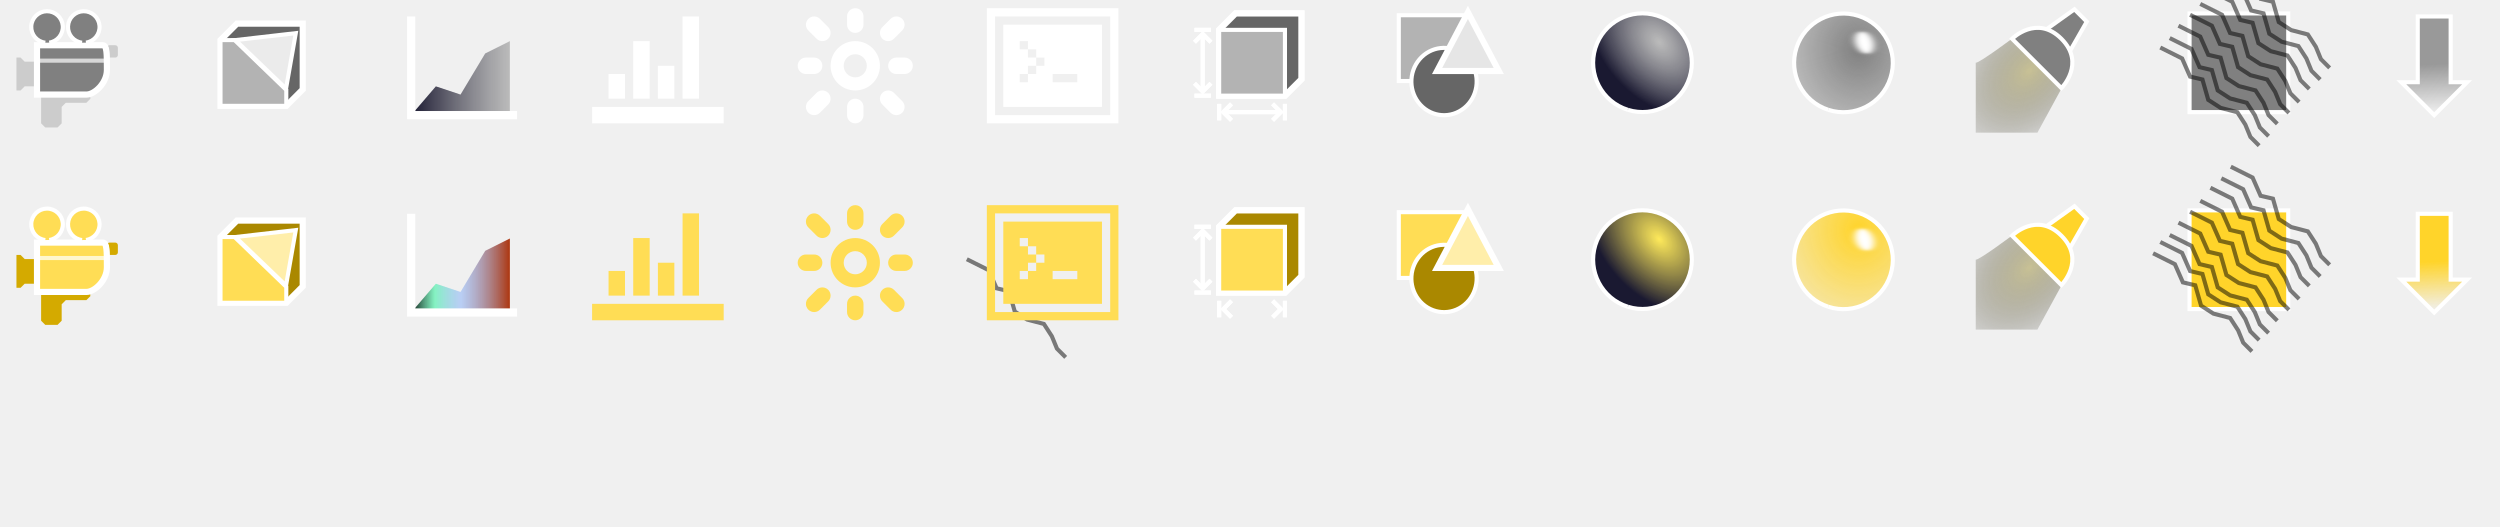
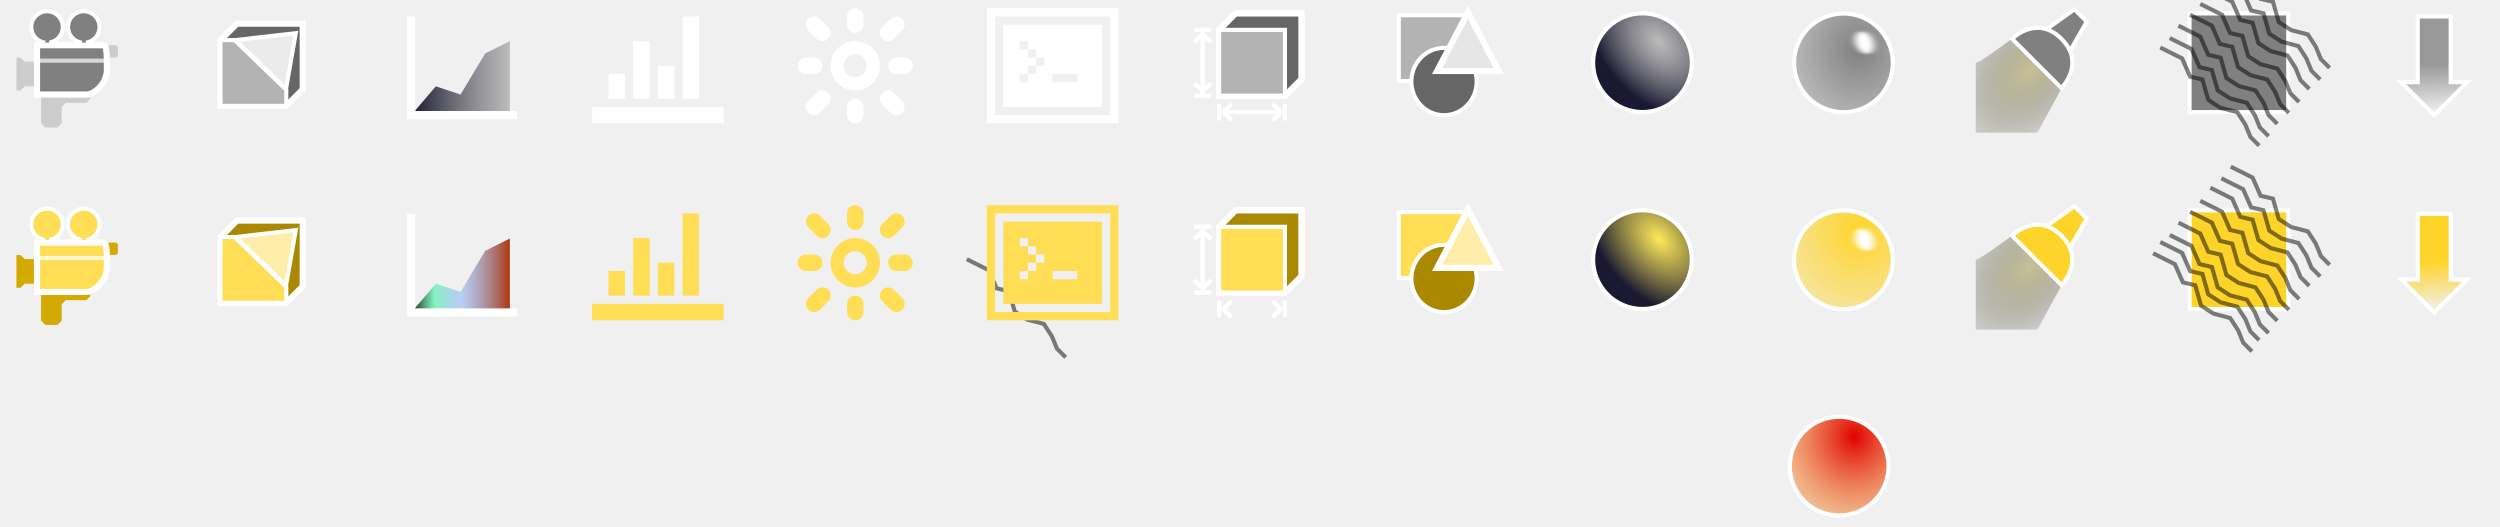
<svg xmlns="http://www.w3.org/2000/svg" xmlns:xlink="http://www.w3.org/1999/xlink" version="1.1" width="608" height="128" viewBox="0 0 608 128" id="svg2">
  <defs id="defs4">
    <linearGradient id="linearGradient4080">
      <stop style="stop-color:#808080;stop-opacity:1;" offset="0" id="stop4082" />
      <stop style="stop-color:#808080;stop-opacity:0;" offset="1" id="stop4084" />
    </linearGradient>
    <linearGradient id="linearGradient4072">
      <stop style="stop-color:#ffd42a;stop-opacity:1;" offset="0" id="stop4074" />
      <stop style="stop-color:#ffd42a;stop-opacity:0;" offset="1" id="stop4076" />
    </linearGradient>
    <linearGradient id="linearGradient4064">
      <stop style="stop-color:#999999;stop-opacity:1;" offset="0" id="stop4066" />
      <stop style="stop-color:#999999;stop-opacity:0;" offset="1" id="stop4068" />
    </linearGradient>
    <linearGradient id="linearGradient4056">
      <stop style="stop-color:#ffd42a;stop-opacity:1;" offset="0" id="stop4058" />
      <stop style="stop-color:#ffd42a;stop-opacity:0;" offset="1" id="stop4060" />
    </linearGradient>
    <linearGradient id="linearGradient8005">
      <stop id="stop8007" offset="0" style="stop-color:#ffe951;stop-opacity:0.94;" />
      <stop id="stop8009" offset="1" style="stop-color:#1a1931;stop-opacity:1;" />
    </linearGradient>
    <linearGradient id="linearGradient4151">
      <stop id="stop4153" offset="0" style="stop-color:#000000;stop-opacity:1;" />
      <stop style="stop-color:#61f3b3;stop-opacity:0.749;" offset="0.25" id="stop4159" />
      <stop style="stop-color:#82adf9;stop-opacity:0.498;" offset="0.5" id="stop4157" />
      <stop id="stop4155" offset="1" style="stop-color:#ae2d00;stop-opacity:1;" />
    </linearGradient>
    <linearGradient id="linearGradient3949">
      <stop id="stop3951" offset="0" style="stop-color:#c8c195;stop-opacity:1;" />
      <stop id="stop3953" offset="1" style="stop-color:#414141;stop-opacity:0;" />
    </linearGradient>
    <linearGradient id="linearGradient3931">
      <stop style="stop-color:#ffeb01;stop-opacity:0" offset="0" id="stop3933" />
      <stop style="stop-color:#ffea01;stop-opacity:0" offset="1" id="stop3935" />
    </linearGradient>
    <linearGradient id="linearGradient3875">
      <stop style="stop-color:#9d9d9d;stop-opacity:0.641;" offset="0" id="stop3877" />
      <stop style="stop-color:#1a1931;stop-opacity:1;" offset="1" id="stop3879" />
    </linearGradient>
    <g id="icon-cogs">
      <path class="path1" d="m 11.366,22.564 1.291,-1.807 -1.414,-1.414 -1.807,1.291 C 9.101,20.447 8.742,20.297 8.365,20.19 L 8,18 H 6 L 5.635,20.19 C 5.258,20.297 4.899,20.446 4.564,20.634 L 2.757,19.343 1.343,20.757 2.634,22.564 C 2.447,22.899 2.297,23.258 2.191,23.635 L 0.001,24 v 2 l 2.19,0.365 c 0.107,0.377 0.256,0.736 0.444,1.071 l -1.291,1.807 1.414,1.414 1.807,-1.291 C 4.9,29.553 5.259,29.703 5.636,29.81 L 6.001,32 h 2 l 0.365,-2.19 c 0.377,-0.107 0.736,-0.256 1.071,-0.444 l 1.807,1.291 1.414,-1.414 -1.291,-1.807 c 0.187,-0.335 0.337,-0.694 0.444,-1.071 L 14.001,26 v -2 l -2.19,-0.365 C 11.704,23.258 11.555,22.899 11.367,22.564 z M 7,27 c -1.105,0 -2,-0.895 -2,-2 0,-1.105 0.895,-2 2,-2 1.105,0 2,0.895 2,2 0,1.105 -0.895,2 -2,2 z M 32,12 V 10 L 29.894,9.617 C 29.855,9.366 29.806,9.118 29.746,8.874 L 31.545,7.715 30.78,5.867 28.688,6.319 C 28.556,6.103 28.415,5.893 28.266,5.69 L 29.485,3.929 28.071,2.515 26.31,3.734 C 26.107,3.585 25.897,3.444 25.681,3.312 L 26.133,1.22 24.285,0.455 23.126,2.254 C 22.882,2.195 22.634,2.145 22.383,2.106 L 22,0 H 20 L 19.617,2.106 C 19.366,2.145 19.118,2.194 18.874,2.254 L 17.715,0.455 15.867,1.22 16.319,3.312 C 16.103,3.444 15.893,3.585 15.69,3.734 L 13.929,2.515 12.515,3.929 13.734,5.69 c -0.149,0.203 -0.29,0.413 -0.422,0.629 L 11.22,5.867 10.455,7.715 12.254,8.874 C 12.195,9.118 12.145,9.366 12.106,9.617 L 10,10 v 2 l 2.106,0.383 c 0.039,0.251 0.088,0.499 0.148,0.743 l -1.799,1.159 0.765,1.848 2.092,-0.452 c 0.132,0.216 0.273,0.426 0.422,0.629 l -1.219,1.761 1.414,1.414 1.761,-1.219 c 0.203,0.149 0.413,0.29 0.629,0.422 l -0.452,2.092 1.848,0.765 1.159,-1.799 c 0.244,0.059 0.492,0.109 0.743,0.148 L 20,22 h 2 l 0.383,-2.106 c 0.251,-0.039 0.499,-0.088 0.743,-0.148 l 1.159,1.799 1.848,-0.765 -0.452,-2.092 c 0.216,-0.132 0.426,-0.273 0.629,-0.422 l 1.761,1.219 1.414,-1.414 -1.219,-1.761 c 0.149,-0.203 0.29,-0.413 0.422,-0.629 l 2.092,0.452 0.765,-1.848 -1.799,-1.159 c 0.059,-0.244 0.109,-0.492 0.148,-0.743 L 32,12 z m -11,3.35 c -2.402,0 -4.35,-1.948 -4.35,-4.35 0,-2.402 1.948,-4.35 4.35,-4.35 2.402,0 4.35,1.948 4.35,4.35 0,2.402 -1.948,4.35 -4.35,4.35 z" id="path7" />
    </g>
    <g id="icon-cog">
      <path class="path1" d="M 32,19.003 V 12.997 L 27.413,12.233 C 27.227,11.666 27,11.118 26.735,10.592 L 29.437,6.81 25.19,2.563 21.414,5.26 C 20.886,4.993 20.335,4.763 19.765,4.576 L 19.002,0.001 H 12.996 L 12.233,4.576 C 11.663,4.764 11.112,4.993 10.584,5.26 L 6.808,2.563 2.561,6.81 5.263,10.592 c -0.265,0.526 -0.492,1.074 -0.678,1.641 l -4.587,0.764 v 6.006 l 4.597,0.766 c 0.186,0.561 0.413,1.105 0.676,1.626 l -2.711,3.795 4.247,4.247 3.802,-2.715 c 0.519,0.261 1.059,0.485 1.618,0.67 L 12.995,32 h 6.006 l 0.768,-4.609 c 0.559,-0.185 1.099,-0.409 1.618,-0.67 l 3.802,2.715 4.247,-4.247 -2.711,-3.795 c 0.264,-0.521 0.49,-1.064 0.676,-1.626 l 4.597,-0.766 z M 16,20 c -2.209,0 -4,-1.791 -4,-4 0,-2.209 1.791,-4 4,-4 2.209,0 4,1.791 4,4 0,2.209 -1.791,4 -4,4 z" id="path10" />
    </g>
    <g id="icon-stats">
      <path class="path1" d="m 4,28 h 28 v 4 H 0 V 0 h 4 z m 5,-2 c -1.657,0 -3,-1.343 -3,-3 0,-1.657 1.343,-3 3,-3 0.088,0 0.176,0.005 0.262,0.012 l 3.225,-5.375 C 12.18,14.166 12,13.604 12,12.999 c 0,-1.657 1.343,-3 3,-3 1.657,0 3,1.343 3,3 0,0.604 -0.179,1.167 -0.487,1.638 l 3.225,5.375 C 20.824,20.005 20.912,20 21,20 c 0.067,0 0.133,0.003 0.198,0.007 l 5.324,-9.316 C 26.193,10.209 26,9.627 26,9 c 0,-1.657 1.343,-3 3,-3 1.657,0 3,1.343 3,3 0,1.657 -1.343,3 -3,3 -0.067,0 -0.133,-0.003 -0.198,-0.007 l -5.324,9.316 C 23.807,21.79 24,22.373 24,23 c 0,1.657 -1.343,3 -3,3 -1.657,0 -3,-1.343 -3,-3 0,-0.604 0.179,-1.167 0.487,-1.638 l -3.225,-5.375 c -0.086,0.007 -0.174,0.012 -0.262,0.012 -0.088,0 -0.176,-0.005 -0.262,-0.012 l -3.225,5.375 C 11.82,21.833 12,22.395 12,22.999 c 0,1.657 -1.343,3 -3,3 z" id="path13" />
    </g>
    <g id="icon-bars">
      <path class="path1" d="m 0,26 h 32 v 4 H 0 z m 4,-8 h 4 v 6 H 4 z m 6,-8 h 4 v 14 h -4 z m 6,6 h 4 v 8 H 16 z M 22,4 h 4 v 20 h -4 z" id="path16" />
    </g>
    <g id="icon-brightness-medium">
      <path class="path1" d="m 16,13.188 c -1.551,0 -2.813,1.262 -2.813,2.813 0,1.551 1.262,2.813 2.813,2.813 1.551,0 2.813,-1.262 2.813,-2.813 0,-1.551 -1.262,-2.813 -2.813,-2.813 z M 16,10 v 0 c 3.314,0 6,2.686 6,6 0,3.314 -2.686,6 -6,6 -3.314,0 -6,-2.686 -6,-6 0,-3.314 2.686,-6 6,-6 z m 11.414,14.586 c 0.781,0.781 0.781,2.047 0,2.828 -0.781,0.781 -2.047,0.781 -2.828,0 l -2,-2 c -0.781,-0.781 -0.781,-2.047 0,-2.828 0.781,-0.781 2.047,-0.781 2.828,0 l 2,2 z m -18,-18 c 0.781,0.781 0.781,2.047 0,2.828 -0.781,0.781 -2.047,0.781 -2.828,0 l -2,-2 c -0.781,-0.781 -0.781,-2.047 0,-2.828 0.781,-0.781 2.047,-0.781 2.828,0 l 2,2 z m 15.172,-2 c 0.781,-0.781 2.047,-0.781 2.828,0 0.781,0.781 0.781,2.047 0,2.828 l -2,2 c -0.781,0.781 -2.047,0.781 -2.828,0 -0.781,-0.781 -0.781,-2.047 0,-2.828 l 2,-2 z m -18,18 c 0.781,-0.781 2.047,-0.781 2.828,0 0.781,0.781 0.781,2.047 0,2.828 l -2,2 c -0.781,0.781 -2.047,0.781 -2.828,0 -0.781,-0.781 -0.781,-2.047 0,-2.828 l 2,-2 z M 16,2 c 1.105,0 2,0.895 2,2 V 6 C 18,7.105 17.105,8 16,8 14.895,8 14,7.105 14,6 V 4 c 0,-1.105 0.895,-2 2,-2 z m 0,22 c 1.105,0 2,0.895 2,2 v 2 c 0,1.105 -0.895,2 -2,2 -1.105,0 -2,-0.895 -2,-2 v -2 c 0,-1.105 0.895,-2 2,-2 z M 2,16 c 0,-1.105 0.895,-2 2,-2 h 2 c 1.105,0 2,0.895 2,2 0,1.105 -0.895,2 -2,2 H 4 C 2.895,18 2,17.105 2,16 z m 22,0 c 0,-1.105 0.895,-2 2,-2 h 2 c 1.105,0 2,0.895 2,2 0,1.105 -0.895,2 -2,2 h -2 c -1.105,0 -2,-0.895 -2,-2 z" id="path19" />
    </g>
    <g id="icon-console">
      <path class="path1" d="M 0,2 V 30 H 32 V 2 H 0 z M 30,28 H 2 V 4 H 30 V 28 z M 28,6 H 4 V 26 H 28 V 6 z M 14,16 h -2 v 2 h -2 v 2 H 8 v -2 h 2 v -2 h 2 V 14 H 10 V 12 H 8 v -2 h 2 v 2 h 2 v 2 h 2 v 2 z m 8,4 h -6 v -2 h 6 v 2 z" id="path22" />
    </g>
    <radialGradient xlink:href="#linearGradient3875" id="radialGradient3881" cx="109.028" cy="55.401" fx="109.028" fy="55.401" r="12.253" gradientTransform="matrix(1.130378,1.24616,-0.8297187,0.7526287,38.72411,-118.5635)" gradientUnits="userSpaceOnUse" />
    <filter id="filter3909" x="-0.32" width="1.64" y="-0.32" height="1.64" color-interpolation-filters="sRGB">
      <feGaussianBlur stdDeviation="0.4" id="feGaussianBlur3911" />
    </filter>
    <radialGradient xlink:href="#linearGradient3949" id="radialGradient3947" cx="208.332" cy="64.528" fx="208.332" fy="64.528" r="11" gradientTransform="matrix(-1.6364,1.727238,-1.16752,-1.106118,909.7524,-271.1965)" gradientUnits="userSpaceOnUse" />
    <linearGradient xlink:href="#linearGradient3875" id="linearGradient4149" x1="126" y1="113" x2="102" y2="113" gradientUnits="userSpaceOnUse" gradientTransform="translate(-2,-94)" />
    <radialGradient xlink:href="#linearGradient3949" id="radialGradient7999" gradientUnits="userSpaceOnUse" gradientTransform="matrix(-1.6364,1.727238,-1.16752,-1.106118,909.7524,-223.3025)" cx="208.332" cy="64.528" fx="208.332" fy="64.528" r="11" />
    <radialGradient xlink:href="#linearGradient8005" id="radialGradient8001" gradientUnits="userSpaceOnUse" gradientTransform="matrix(1.130378,1.24616,-0.8297187,0.7526287,38.72411,-118.5635)" cx="109.028" cy="55.401" fx="109.028" fy="55.401" r="12.253" />
    <linearGradient xlink:href="#linearGradient4151" id="linearGradient8003" gradientUnits="userSpaceOnUse" x1="101.5" y1="113.5" x2="126.5" y2="113.5" gradientTransform="translate(-2,-46)" />
    <linearGradient xlink:href="#linearGradient4056" id="linearGradient4062" x1="583.5" y1="64" x2="584" y2="76" gradientUnits="userSpaceOnUse" />
    <linearGradient xlink:href="#linearGradient4064" id="linearGradient4070" x1="583.5" y1="16" x2="584" y2="28" gradientUnits="userSpaceOnUse" />
    <radialGradient xlink:href="#linearGradient4072" id="radialGradient4078" cx="115.75" cy="58.756" fx="115.75" fy="58.756" r="12.503" gradientTransform="matrix(2.559341,6.6863543e-7,-7.5221488e-7,2.879258,-180.4936,-112.3348)" gradientUnits="userSpaceOnUse" />
    <radialGradient xlink:href="#linearGradient4080" id="radialGradient4086" cx="115.75" cy="60.734" fx="115.75" fy="60.734" r="12.503" gradientTransform="matrix(2.559341,-3.9852198e-7,4.483372e-7,2.879259,-180.4938,-114.1355)" gradientUnits="userSpaceOnUse" />
+     <radialGradient xlink:href="#linearGradient4072-7" id="radialGradient4078-1" cx="115.75" cy="58.756" fx="115.75" fy="58.756" r="12.503" gradientTransform="matrix(2.559341,6.6863543e-7,-7.5221488e-7,2.879258,-180.4936,-112.3348)" gradientUnits="userSpaceOnUse" />
+     <linearGradient id="linearGradient4072-7">
+       <stop style="stop-color:#e10000;stop-opacity:1;" offset="0" id="stop4074-4" />
+       <stop style="stop-color:#ffd42a;stop-opacity:0;" offset="1" id="stop4076-0" />
+     </linearGradient>
+     <radialGradient r="12.503" fy="58.756" fx="115.75" cy="58.756" cx="115.75" gradientTransform="matrix(2.559341,6.6863543e-7,-7.5221488e-7,2.879258,-180.4936,-112.3348)" gradientUnits="userSpaceOnUse" id="radialGradient3227" xlink:href="#linearGradient4072-7" />
  </defs>
  <path style="fill:url(#radialGradient3947);fill-opacity:1;stroke:none" d="m 480.5,15.266 c 1,0 9,-6 9,-6 l 12,12 -6,11 -15,0 0,-17" id="path3929" />
  <use height="32" width="272" y="0" x="0" style="fill:#ffffff" id="use32" transform="translate(144,0)" xlink:href="#icon-bars" />
  <use height="32" width="272" y="0" x="0" style="fill:#ffffff" id="use34" transform="translate(192,0)" xlink:href="#icon-brightness-medium" />
  <use height="32" width="272" y="0" x="0" style="fill:#ffffff" id="use36" transform="translate(240,0)" xlink:href="#icon-console" />
  <path style="fill:#666666;fill-opacity:1;stroke:#ffffff;stroke-width:1.5;stroke-linecap:butt;stroke-linejoin:miter;stroke-miterlimit:4;stroke-opacity:1;stroke-dasharray:none" d="m 296.5,23.266 0,-16 4,-4 16,0 0,16 -4,4 z" id="path3035" />
  <path style="fill:#b3b3b3;fill-opacity:1;stroke:#ffffff;stroke-width:1px;stroke-linecap:butt;stroke-linejoin:miter;stroke-opacity:1" d="m 296.5,7.266 16,0 0,16 -16,0 z" id="path3037" />
  <path style="fill:none;stroke:#ffffff;stroke-width:1px;stroke-linecap:butt;stroke-linejoin:miter;stroke-opacity:1" d="m 296.5,29.266 0,-4" id="path3807" />
  <path style="fill:none;stroke:#ffffff;stroke-width:1px;stroke-linecap:butt;stroke-linejoin:miter;stroke-opacity:1" d="m 312.5,29.266 0,-4" id="path3809" />
  <path style="fill:none;stroke:#ffffff;stroke-width:1px;stroke-linecap:butt;stroke-linejoin:miter;stroke-opacity:1" d="m 299.5,25.266 -2,2 2,2" id="path3813" />
  <path style="fill:none;stroke:#ffffff;stroke-width:1px;stroke-linecap:butt;stroke-linejoin:miter;stroke-opacity:1" d="m 309.5,25.266 2,2 -2,2" id="path3815" />
  <path style="fill:none;stroke:#ffffff;stroke-width:1px;stroke-linecap:butt;stroke-linejoin:miter;stroke-opacity:1" d="m 311.5,27.266 -14,0" id="path3817" />
  <path style="fill:none;stroke:#ffffff;stroke-width:1px;stroke-linecap:butt;stroke-linejoin:miter;stroke-opacity:1" d="m 290.5,23.266 4,0" id="path3819" />
  <path style="fill:none;stroke:#ffffff;stroke-width:1px;stroke-linecap:butt;stroke-linejoin:miter;stroke-opacity:1" d="m 290.5,7.266 4,0" id="path3821" />
  <path style="fill:none;stroke:#ffffff;stroke-width:1px;stroke-linecap:butt;stroke-linejoin:miter;stroke-opacity:1" d="m 290.5,10.266 2,-2 2,2" id="path3823" />
  <path style="fill:none;stroke:#ffffff;stroke-width:1px;stroke-linecap:butt;stroke-linejoin:miter;stroke-opacity:1" d="m 290.5,20.266 2,2 2,-2" id="path3825" />
  <path style="fill:none;stroke:#ffffff;stroke-width:1px;stroke-linecap:butt;stroke-linejoin:miter;stroke-opacity:1" d="m 292.5,22.266 0,-14" id="path3827" />
  <rect style="fill:#b3b3b3;fill-opacity:1;stroke:#ffffff;stroke-width:1;stroke-miterlimit:4;stroke-opacity:1;stroke-dasharray:none" id="rect3835" width="16" height="16" x="340.188" y="3.703" rx="0" ry="0" />
  <path style="fill:#666666;fill-opacity:1;stroke:#ffffff;stroke-width:1;stroke-miterlimit:4;stroke-opacity:1;stroke-dasharray:none" id="path3837" d="M 65.13,65.998 A 7.938,8.188 0 1 1 63.191,63.896" transform="translate(292.6875,-50.67184)" />
  <path style="fill:#e6e6e6;fill-opacity:1;stroke:#ffffff;stroke-width:1.5;stroke-linecap:butt;stroke-linejoin:miter;stroke-miterlimit:4;stroke-opacity:1;stroke-dasharray:none" d="m 357,3.016 -7.5,14.25 15,0 z" id="path3839" />
  <path style="fill:url(#radialGradient3881);fill-opacity:1;stroke:#ffffff;stroke-width:1;stroke-miterlimit:4;stroke-opacity:1;stroke-dasharray:none" id="path3851" d="m 108.38,75.441 a 12,12 0 1 1 0.029,0.009" transform="translate(287.5,-48.73434)" />
  <path d="m 108.38,75.441 a 12,12 0 1 1 0.031,0.01" id="path3887" style="fill:url(#radialGradient4086);fill-opacity:1;stroke:#ffffff;stroke-width:1;stroke-miterlimit:4;stroke-opacity:1;stroke-dasharray:none" transform="translate(336.25,-48.73434)" />
  <path style="fill:#ffffff;fill-opacity:1;stroke:none;filter:url(#filter3909)" id="path3891" d="m 166.048,60.93 a 1.5,1.5 0 1 1 0.057,0.017" transform="matrix(1.223104,-0.7064803,0.9580145,1.658576,192.7768,29.31159)" />
  <path style="fill:#808080;stroke:#ffffff;stroke-width:1px;stroke-linecap:butt;stroke-linejoin:miter;stroke-opacity:1" d="m 497.5,7.266 7,-5 3,3 -4,7 z" id="path3927" />
  <path style="fill:#808080;stroke:#ffffff;stroke-width:1px;stroke-linecap:butt;stroke-linejoin:miter;stroke-opacity:1" d="m 489.333,9.432 12,12 c 0,0 6,-6 0,-12 -6,-6 -12,0 -12,0 z" id="path3921" />
  <path style="fill:url(#linearGradient4149);fill-opacity:1;stroke:none" d="m 100,28 6,-7 6,2 6,-10 6,-3 0,18" id="path4141" />
  <path id="path4224" d="m 296.5,23.266 0,-16 4,-4 16,0 0,16 -4,4 z" style="fill:#666666;fill-opacity:1;stroke:#ffffff;stroke-width:1.5;stroke-linecap:butt;stroke-linejoin:miter;stroke-miterlimit:4;stroke-opacity:1;stroke-dasharray:none" />
  <path id="path4226" d="m 296.5,7.266 16,0 0,16 -16,0 z" style="fill:#b3b3b3;fill-opacity:1;stroke:#ffffff;stroke-width:1px;stroke-linecap:butt;stroke-linejoin:miter;stroke-opacity:1" />
  <path id="path4228" d="m 296.5,29.266 0,-4" style="fill:none;stroke:#ffffff;stroke-width:1px;stroke-linecap:butt;stroke-linejoin:miter;stroke-opacity:1" />
  <path id="path4230" d="m 312.5,29.266 0,-4" style="fill:none;stroke:#ffffff;stroke-width:1px;stroke-linecap:butt;stroke-linejoin:miter;stroke-opacity:1" />
  <path id="path4232" d="m 299.5,25.266 -2,2 2,2" style="fill:none;stroke:#ffffff;stroke-width:1px;stroke-linecap:butt;stroke-linejoin:miter;stroke-opacity:1" />
  <path id="path4234" d="m 309.5,25.266 2,2 -2,2" style="fill:none;stroke:#ffffff;stroke-width:1px;stroke-linecap:butt;stroke-linejoin:miter;stroke-opacity:1" />
  <path id="path4236" d="m 311.5,27.266 -14,0" style="fill:none;stroke:#ffffff;stroke-width:1px;stroke-linecap:butt;stroke-linejoin:miter;stroke-opacity:1" />
  <path id="path4238" d="m 290.5,23.266 4,0" style="fill:none;stroke:#ffffff;stroke-width:1px;stroke-linecap:butt;stroke-linejoin:miter;stroke-opacity:1" />
  <path id="path4240" d="m 290.5,7.266 4,0" style="fill:none;stroke:#ffffff;stroke-width:1px;stroke-linecap:butt;stroke-linejoin:miter;stroke-opacity:1" />
  <path id="path4242" d="m 290.5,10.266 2,-2 2,2" style="fill:none;stroke:#ffffff;stroke-width:1px;stroke-linecap:butt;stroke-linejoin:miter;stroke-opacity:1" />
  <path id="path4244" d="m 290.5,20.266 2,2 2,-2" style="fill:none;stroke:#ffffff;stroke-width:1px;stroke-linecap:butt;stroke-linejoin:miter;stroke-opacity:1" />
  <path id="path4246" d="m 292.5,22.266 0,-14" style="fill:none;stroke:#ffffff;stroke-width:1px;stroke-linecap:butt;stroke-linejoin:miter;stroke-opacity:1" />
  <path style="fill:#666666;fill-opacity:1;stroke:#ffffff;stroke-width:1.5;stroke-linecap:butt;stroke-linejoin:miter;stroke-miterlimit:4;stroke-opacity:1;stroke-dasharray:none" d="m 53.625,25.75 0,-16 4,-4 16,0 0,16 -4,4 z" id="path3035-7" />
  <path style="fill:#b3b3b3;fill-opacity:1;stroke:#ffffff;stroke-width:1px;stroke-linecap:butt;stroke-linejoin:miter;stroke-opacity:1" d="m 53.625,9.75 3.438,0 12.562,12.125 0,3.875 -16,0 z" id="path3037-4" />
  <path style="fill:#ebebeb;fill-opacity:1;stroke:#ffffff;stroke-width:1px;stroke-linecap:butt;stroke-linejoin:miter;stroke-opacity:1" d="m 57.25,9.75 12.312,11.812 2.375,-13.5 z" id="path4281" />
  <rect style="fill:#808080;fill-opacity:1;stroke:#ffffff;stroke-width:1;stroke-miterlimit:4;stroke-opacity:1;stroke-dasharray:none" id="rect4375" width="24" height="24" x="532.5" y="3.266" />
  <path style="opacity:0.5;fill:none;stroke:#000000;stroke-width:1px;stroke-linecap:butt;stroke-linejoin:miter;stroke-opacity:1" d="m 532.629,3.605 5.303,2.652 1.945,4.419 3.005,0.707 1.414,4.95 3.005,1.945 4.066,1.061 1.945,3.005 1.237,3.005 2.121,2.121" id="path4401" />
  <path id="path4403" d="m 535.103,0.954 5.303,2.652 1.945,4.419 3.005,0.707 1.414,4.95 3.005,1.945 4.066,1.061 1.945,3.005 1.237,3.005 2.121,2.121" style="opacity:0.5;fill:none;stroke:#000000;stroke-width:1px;stroke-linecap:butt;stroke-linejoin:miter;stroke-opacity:1" />
  <path style="opacity:0.5;fill:none;stroke:#000000;stroke-width:1px;stroke-linecap:butt;stroke-linejoin:miter;stroke-opacity:1" d="m 537.578,-2.228 5.303,2.652 1.945,4.419 3.005,0.707 1.414,4.95 3.005,1.945 4.066,1.061 1.945,3.005 1.237,3.005 2.121,2.121" id="path4405" />
  <path id="path4407" d="m 540.23,-4.526 5.303,2.652 1.945,4.419 3.005,0.707 1.414,4.95 3.005,1.945 4.066,1.061 1.945,3.005 1.237,3.005 2.121,2.121" style="opacity:0.5;fill:none;stroke:#000000;stroke-width:1px;stroke-linecap:butt;stroke-linejoin:miter;stroke-opacity:1" />
  <path style="opacity:0.5;fill:none;stroke:#000000;stroke-width:1px;stroke-linecap:butt;stroke-linejoin:miter;stroke-opacity:1" d="m 542.528,-7.355 5.303,2.652 1.945,4.419 3.005,0.707 1.414,4.95 3.005,1.945 4.066,1.061 1.945,3.005 1.237,3.005 2.121,2.121" id="path4409" />
  <path id="path4411" d="m 529.8,6.257 5.303,2.652 1.945,4.419 3.005,0.707 1.414,4.95 3.005,1.945 4.066,1.061 1.945,3.005 1.237,3.005 2.121,2.121" style="opacity:0.5;fill:none;stroke:#000000;stroke-width:1px;stroke-linecap:butt;stroke-linejoin:miter;stroke-opacity:1" />
  <path style="opacity:0.5;fill:none;stroke:#000000;stroke-width:1px;stroke-linecap:butt;stroke-linejoin:miter;stroke-opacity:1" d="m 527.679,9.262 5.303,2.652 1.945,4.419 3.005,0.707 1.414,4.95 3.005,1.945 4.066,1.061 1.945,3.005 1.237,3.005 2.121,2.121" id="path4413" />
  <path id="path4415" d="m 525.381,11.56 5.303,2.652 1.945,4.419 3.005,0.707 1.414,4.95 3.005,1.945 4.066,1.061 1.945,3.005 1.237,3.005 2.121,2.121" style="opacity:0.5;fill:none;stroke:#000000;stroke-width:1px;stroke-linecap:butt;stroke-linejoin:miter;stroke-opacity:1" />
  <path style="opacity:0.5;fill:none;stroke:#000000;stroke-width:1px;stroke-linecap:butt;stroke-linejoin:miter;stroke-opacity:1" d="m 235.131,63.045 5.303,2.652 1.945,4.419 3.005,0.707 1.414,4.95 3.005,1.945 4.066,1.061 1.945,3.005 1.237,3.005 2.121,2.121" id="path4417" />
  <path id="path7889" d="m 480.5,63.16 c 1,0 9,-6 9,-6 l 12,12 -6,11 -15,0 0,-17" style="fill:url(#radialGradient7999);fill-opacity:1;stroke:none" />
  <use xlink:href="#icon-bars" transform="translate(144,47.89399)" id="use7891" style="fill:#ffdd55" x="0" y="0" width="272" height="32" />
  <use xlink:href="#icon-brightness-medium" transform="translate(192,47.89399)" id="use7893" style="fill:#ffdd55" x="0" y="0" width="272" height="32" />
  <use xlink:href="#icon-console" transform="translate(240,47.89399)" id="use7895" style="fill:#ffdd55" x="0" y="0" width="272" height="32" />
  <path id="path7897" d="m 296.5,71.16 0,-16 4,-4 16,0 0,16 -4,4 z" style="fill:#666666;fill-opacity:1;stroke:#ffffff;stroke-width:1.5;stroke-linecap:butt;stroke-linejoin:miter;stroke-miterlimit:4;stroke-opacity:1;stroke-dasharray:none" />
  <path id="path7899" d="m 296.5,55.16 16,0 0,16 -16,0 z" style="fill:#b3b3b3;fill-opacity:1;stroke:#ffffff;stroke-width:1px;stroke-linecap:butt;stroke-linejoin:miter;stroke-opacity:1" />
  <path id="path7901" d="m 296.5,77.16 0,-4" style="fill:none;stroke:#ffffff;stroke-width:1px;stroke-linecap:butt;stroke-linejoin:miter;stroke-opacity:1" />
  <path id="path7903" d="m 312.5,77.16 0,-4" style="fill:none;stroke:#ffffff;stroke-width:1px;stroke-linecap:butt;stroke-linejoin:miter;stroke-opacity:1" />
  <path id="path7905" d="m 299.5,73.16 -2,2 2,2" style="fill:none;stroke:#ffffff;stroke-width:1px;stroke-linecap:butt;stroke-linejoin:miter;stroke-opacity:1" />
  <path id="path7907" d="m 309.5,73.16 2,2 -2,2" style="fill:none;stroke:#ffffff;stroke-width:1px;stroke-linecap:butt;stroke-linejoin:miter;stroke-opacity:1" />
  <path id="path7911" d="m 290.5,71.16 4,0" style="fill:none;stroke:#ffffff;stroke-width:1px;stroke-linecap:butt;stroke-linejoin:miter;stroke-opacity:1" />
  <path id="path7913" d="m 290.5,55.16 4,0" style="fill:none;stroke:#ffffff;stroke-width:1px;stroke-linecap:butt;stroke-linejoin:miter;stroke-opacity:1" />
  <path id="path7915" d="m 290.5,58.16 2,-2 2,2" style="fill:none;stroke:#ffffff;stroke-width:1px;stroke-linecap:butt;stroke-linejoin:miter;stroke-opacity:1" />
  <path id="path7917" d="m 290.5,68.16 2,2 2,-2" style="fill:none;stroke:#ffffff;stroke-width:1px;stroke-linecap:butt;stroke-linejoin:miter;stroke-opacity:1" />
  <path id="path7919" d="m 292.5,70.16 0,-14" style="fill:none;stroke:#ffffff;stroke-width:1px;stroke-linecap:butt;stroke-linejoin:miter;stroke-opacity:1" />
  <rect ry="0" rx="0" y="51.597" x="340.188" height="16" width="16" id="rect7921" style="fill:#ffdd55;fill-opacity:1;stroke:#ffffff;stroke-width:1;stroke-miterlimit:4;stroke-opacity:1;stroke-dasharray:none" />
  <path transform="translate(292.6875,-2.777853)" d="M 65.13,65.998 A 7.938,8.188 0 1 1 63.191,63.896" id="path7923" style="fill:#aa8800;fill-opacity:1;stroke:#ffffff;stroke-width:1;stroke-miterlimit:4;stroke-opacity:1;stroke-dasharray:none" />
  <path id="path7925" d="m 357,50.91 -7.5,14.25 15,0 z" style="fill:#ffeeaa;fill-opacity:1;stroke:#ffffff;stroke-width:1.5;stroke-linecap:butt;stroke-linejoin:miter;stroke-miterlimit:4;stroke-opacity:1;stroke-dasharray:none" />
  <path d="m 108.38,75.441 a 12,12 0 1 1 0.029,0.009" id="path7927" style="fill:url(#radialGradient8001);fill-opacity:1;stroke:#ffffff;stroke-width:1;stroke-miterlimit:4;stroke-opacity:1;stroke-dasharray:none" transform="translate(287.5,-0.8403532)" />
  <path transform="translate(336.25,-0.8403532)" style="fill:url(#radialGradient4078);fill-opacity:1;stroke:#ffffff;stroke-width:1;stroke-miterlimit:4;stroke-opacity:1;stroke-dasharray:none" id="path7929" d="m 108.38,75.441 a 12,12 0 1 1 0.031,0.01" />
  <path transform="matrix(1.223104,-0.7064803,0.9580145,1.658576,192.7768,77.20558)" d="m 166.048,60.93 a 1.5,1.5 0 1 1 0.057,0.017" id="path7931" style="fill:#ffffff;fill-opacity:1;stroke:none;filter:url(#filter3909)" />
  <path id="path7933" d="m 497.5,55.16 7,-5 3,3 -4,7 z" style="fill:#ffd42a;stroke:#ffffff;stroke-width:1px;stroke-linecap:butt;stroke-linejoin:miter;stroke-opacity:1" />
  <path id="path7935" d="m 489.333,57.326 12,12 c 0,0 6,-6 0,-12 -6,-6 -12,0 -12,0 z" style="fill:#ffd42a;stroke:#ffffff;stroke-width:1px;stroke-linecap:butt;stroke-linejoin:miter;stroke-opacity:1" />
  <path id="path7939" d="m 100,76 6,-7 6,2 6,-10 6,-3 0,18" style="fill:url(#linearGradient8003);fill-opacity:1;stroke:none" />
  <path style="fill:#aa8800;fill-opacity:1;stroke:#ffffff;stroke-width:1.5;stroke-linecap:butt;stroke-linejoin:miter;stroke-miterlimit:4;stroke-opacity:1;stroke-dasharray:none" d="m 296.5,71.16 0,-16 4,-4 16,0 0,16 -4,4 z" id="path7941" />
  <path style="fill:#ffdd55;fill-opacity:1;stroke:#ffffff;stroke-width:1px;stroke-linecap:butt;stroke-linejoin:miter;stroke-opacity:1" d="m 296.5,55.16 16,0 0,16 -16,0 z" id="path7943" />
  <path style="fill:none;stroke:#ffffff;stroke-width:1px;stroke-linecap:butt;stroke-linejoin:miter;stroke-opacity:1" d="m 296.5,77.16 0,-4" id="path7945" />
  <path style="fill:none;stroke:#ffffff;stroke-width:1px;stroke-linecap:butt;stroke-linejoin:miter;stroke-opacity:1" d="m 312.5,77.16 0,-4" id="path7947" />
  <path style="fill:none;stroke:#ffffff;stroke-width:1px;stroke-linecap:butt;stroke-linejoin:miter;stroke-opacity:1" d="m 299.5,73.16 -2,2 2,2" id="path7949" />
  <path style="fill:none;stroke:#ffffff;stroke-width:1px;stroke-linecap:butt;stroke-linejoin:miter;stroke-opacity:1" d="m 309.5,73.16 2,2 -2,2" id="path7951" />
  <path style="fill:none;stroke:#ffffff;stroke-width:1px;stroke-linecap:butt;stroke-linejoin:miter;stroke-opacity:1" d="m 290.5,71.16 4,0" id="path7955" />
  <path style="fill:none;stroke:#ffffff;stroke-width:1px;stroke-linecap:butt;stroke-linejoin:miter;stroke-opacity:1" d="m 290.5,55.16 4,0" id="path7957" />
  <path style="fill:none;stroke:#ffffff;stroke-width:1px;stroke-linecap:butt;stroke-linejoin:miter;stroke-opacity:1" d="m 290.5,58.16 2,-2 2,2" id="path7959" />
  <path style="fill:none;stroke:#ffffff;stroke-width:1px;stroke-linecap:butt;stroke-linejoin:miter;stroke-opacity:1" d="m 290.5,68.16 2,2 2,-2" id="path7961" />
  <path style="fill:none;stroke:#ffffff;stroke-width:1px;stroke-linecap:butt;stroke-linejoin:miter;stroke-opacity:1" d="m 292.5,70.16 0,-14" id="path7963" />
  <path id="path7965" d="m 53.625,73.644 0,-16 4,-4 16,0 0,16 -4,4 z" style="fill:#aa8800;fill-opacity:1;stroke:#ffffff;stroke-width:1.5;stroke-linecap:butt;stroke-linejoin:miter;stroke-miterlimit:4;stroke-opacity:1;stroke-dasharray:none" />
  <path id="path7967" d="m 53.625,57.644 3.438,0 12.562,12.125 0,3.875 -16,0 z" style="fill:#ffdd55;fill-opacity:1;stroke:#ffffff;stroke-width:1px;stroke-linecap:butt;stroke-linejoin:miter;stroke-opacity:1" />
  <path id="path7969" d="m 57.25,57.644 12.312,11.812 2.375,-13.5 z" style="fill:#ffeeaa;fill-opacity:1;stroke:#ffffff;stroke-width:1px;stroke-linecap:butt;stroke-linejoin:miter;stroke-opacity:1" />
  <rect y="51.16" x="532.5" height="24" width="24" id="rect7979" style="fill:#ffd42a;fill-opacity:1;stroke:#ffffff;stroke-width:1;stroke-miterlimit:4;stroke-opacity:1;stroke-dasharray:none" />
  <path id="path7981" d="m 532.629,51.499 5.303,2.652 1.945,4.419 3.005,0.707 1.414,4.95 3.005,1.945 4.066,1.061 1.945,3.005 1.237,3.005 2.121,2.121" style="opacity:0.5;fill:none;stroke:#000000;stroke-width:1px;stroke-linecap:butt;stroke-linejoin:miter;stroke-opacity:1" />
  <path style="opacity:0.5;fill:none;stroke:#000000;stroke-width:1px;stroke-linecap:butt;stroke-linejoin:miter;stroke-opacity:1" d="m 535.103,48.848 5.303,2.652 1.945,4.419 3.005,0.707 1.414,4.95 3.005,1.945 4.066,1.061 1.945,3.005 1.237,3.005 2.121,2.121" id="path7983" />
  <path id="path7985" d="m 537.578,45.666 5.303,2.652 1.945,4.419 3.005,0.707 1.414,4.95 3.005,1.945 4.066,1.061 1.945,3.005 1.237,3.005 2.121,2.121" style="opacity:0.5;fill:none;stroke:#000000;stroke-width:1px;stroke-linecap:butt;stroke-linejoin:miter;stroke-opacity:1" />
  <path style="opacity:0.5;fill:none;stroke:#000000;stroke-width:1px;stroke-linecap:butt;stroke-linejoin:miter;stroke-opacity:1" d="m 540.23,43.367 5.303,2.652 1.945,4.419 3.005,0.707 1.414,4.95 3.005,1.945 4.066,1.061 1.945,3.005 1.237,3.005 2.121,2.121" id="path7987" />
  <path id="path7989" d="m 542.528,40.539 5.303,2.652 1.945,4.419 3.005,0.707 1.414,4.95 3.005,1.945 4.066,1.061 1.945,3.005 1.237,3.005 2.121,2.121" style="opacity:0.5;fill:none;stroke:#000000;stroke-width:1px;stroke-linecap:butt;stroke-linejoin:miter;stroke-opacity:1" />
  <path style="opacity:0.5;fill:none;stroke:#000000;stroke-width:1px;stroke-linecap:butt;stroke-linejoin:miter;stroke-opacity:1" d="m 529.8,54.151 5.303,2.652 1.945,4.419 3.005,0.707 1.414,4.95 3.005,1.945 4.066,1.061 1.945,3.005 1.237,3.005 2.121,2.121" id="path7991" />
  <path id="path7993" d="m 527.679,57.156 5.303,2.652 1.945,4.419 3.005,0.707 1.414,4.95 3.005,1.945 4.066,1.061 1.945,3.005 1.237,3.005 2.121,2.121" style="opacity:0.5;fill:none;stroke:#000000;stroke-width:1px;stroke-linecap:butt;stroke-linejoin:miter;stroke-opacity:1" />
  <path style="opacity:0.5;fill:none;stroke:#000000;stroke-width:1px;stroke-linecap:butt;stroke-linejoin:miter;stroke-opacity:1" d="m 525.381,58.852 5.303,2.652 1.945,4.419 3.005,0.707 1.414,4.95 3.005,1.945 4.066,1.061 1.945,3.005 1.237,3.005 2.121,2.121" id="path7995" />
  <path id="path7997" d="m 523.631,61.602 5.303,2.652 1.945,4.419 3.005,0.707 1.414,4.95 3.005,1.945 4.066,1.061 1.945,3.005 1.237,3.005 2.121,2.121" style="opacity:0.5;fill:none;stroke:#000000;stroke-width:1px;stroke-linecap:butt;stroke-linejoin:miter;stroke-opacity:1" />
  <path style="fill:#d4aa00;stroke:none" d="m 9,63 -3,0 -1,-1 -1,0 0,8 1,0 1,-1 3,0 z" id="path3990" />
  <path style="fill:#d4aa00;stroke:none" d="m 10,71 0,7 1,1 3,0 1,-1 0,-4 1,-1 5,0 1,-1 c 0,-0.5 -0.109,0.697 0,-1 z" id="path3992" />
  <rect style="fill:#d4aa00;fill-opacity:1;stroke:none" id="rect3994" width="2.666" height="3" x="26" y="59" ry="0.631" />
  <path style="fill:#ffdd55;fill-opacity:1;stroke:#ffffff;stroke-width:1px;stroke-linecap:butt;stroke-linejoin:miter;stroke-opacity:1" d="M 9,71 9,59 c 0,0 14.5,0 16,0 1.5,0 1,3 1,6 0,3.204 -3,6 -5,6 -2,0 -12,0 -12,0 z" id="path3988" />
  <path style="fill:none;stroke:#fff7cd;stroke-width:1;stroke-linecap:butt;stroke-linejoin:miter;stroke-miterlimit:4;stroke-opacity:1;stroke-dasharray:none" d="M 8.985,62.75 25.75,62.75" id="path3996" />
  <path id="path3998" d="M 9,71 9,59 c 0,0 15,0 16,0 1,0 1,2 1,6 0,3.204 -3,6 -5,6 -2,0 -12,0 -12,0 z" style="fill:none;stroke:#ffffff;stroke-width:1.5;stroke-linecap:butt;stroke-linejoin:miter;stroke-miterlimit:4;stroke-opacity:1;stroke-dasharray:none" />
  <path style="fill:none;stroke:#ffffff;stroke-width:2;stroke-linecap:butt;stroke-linejoin:miter;stroke-miterlimit:2;stroke-opacity:1;stroke-dasharray:none" d="m 100,52 0,24 25.75,0" id="path4024" />
  <path id="path4026" d="m 100,4 0,24 25.75,0" style="fill:none;stroke:#ffffff;stroke-width:2;stroke-linecap:butt;stroke-linejoin:miter;stroke-miterlimit:2;stroke-opacity:1;stroke-dasharray:none" />
  <path style="fill:#ffdd55;fill-opacity:1;stroke:#ffffff;stroke-width:0.831;stroke-miterlimit:4;stroke-opacity:1;stroke-dasharray:none" id="path4028" d="m 10.844,56.981 a 3.188,3.188 0 1 1 0.786,-0.012" transform="matrix(1.203338,0,0,1.203338,-2.024711,-10.18817)" />
  <path transform="matrix(1.203338,0,0,1.203338,6.912789,-10.18817)" d="m 10.844,56.981 a 3.188,3.188 0 1 1 0.786,-0.012" id="path4032" style="fill:#ffdd55;fill-opacity:1;stroke:#ffffff;stroke-width:0.831;stroke-miterlimit:4;stroke-opacity:1;stroke-dasharray:none" />
  <path id="path4034" d="m 9,15 -3,0 -1,-1 -1,0 0,8 1,0 1,-1 3,0 z" style="fill:#cccccc;stroke:none" />
  <path id="path4036" d="m 10,23 0,7 1,1 3,0 1,-1 0,-4 1,-1 5,0 1,-1 c 0,-0.5 -0.109,0.697 0,-1 z" style="fill:#cccccc;stroke:none" />
  <rect ry="0.631" y="11" x="26" height="3" width="2.666" id="rect4038" style="fill:#cccccc;fill-opacity:1;stroke:none" />
  <path id="path4040" d="M 9,23 9,11 c 0,0 14.5,0 16,0 1.5,0 1,3 1,6 0,3.204 -3,6 -5,6 -2,0 -12,0 -12,0 z" style="fill:#808080;fill-opacity:1;stroke:#ffffff;stroke-width:1px;stroke-linecap:butt;stroke-linejoin:miter;stroke-opacity:1" />
  <path id="path4042" d="M 8.985,14.75 25.75,14.75" style="fill:none;stroke:#d7d7d7;stroke-width:1;stroke-linecap:butt;stroke-linejoin:miter;stroke-miterlimit:4;stroke-opacity:1;stroke-dasharray:none" />
  <path style="fill:none;stroke:#ffffff;stroke-width:1.5;stroke-linecap:butt;stroke-linejoin:miter;stroke-miterlimit:4;stroke-opacity:1;stroke-dasharray:none" d="M 9,23 9,11 c 0,0 15,0 16,0 1,0 1,2 1,6 0,3.204 -3,6 -5,6 -2,0 -12,0 -12,0 z" id="path4044" />
  <path transform="matrix(1.203338,0,0,1.203338,-2.024711,-58.18817)" d="m 10.844,56.981 a 3.188,3.188 0 1 1 0.786,-0.012" id="path4046" style="fill:#808080;fill-opacity:1;stroke:#ffffff;stroke-width:0.831;stroke-miterlimit:4;stroke-opacity:1;stroke-dasharray:none" />
  <path style="fill:#808080;fill-opacity:1;stroke:#ffffff;stroke-width:0.831;stroke-miterlimit:4;stroke-opacity:1;stroke-dasharray:none" id="path4048" d="m 10.844,56.981 a 3.188,3.188 0 1 1 0.786,-0.012" transform="matrix(1.203338,0,0,1.203338,6.912789,-58.18817)" />
  <path style="fill:url(#linearGradient4062);stroke:#ffffff;stroke-width:1px;stroke-linecap:butt;stroke-linejoin:miter;stroke-opacity:1;fill-opacity:1" d="m 588,52 0,16 -4,0 8,8 8,-8 -4,0 0,-16 z" id="path4050" />
  <path id="path4054" d="m 588,4 0,16 -4,0 8,8 8,-8 -4,0 0,-16 z" style="fill:url(#linearGradient4070);stroke:#ffffff;stroke-width:1px;stroke-linecap:butt;stroke-linejoin:miter;stroke-opacity:1;fill-opacity:1" />
  <path style="fill:#b3b3b3;stroke:#ffffff;stroke-width:1px;stroke-linecap:butt;stroke-linejoin:miter;stroke-opacity:1" d="m 632.5,23.5 4,4 12,-12 -4,-4 z" id="path3190" />
  <path style="fill:none;stroke:#ffffff;stroke-width:1px;stroke-linecap:butt;stroke-linejoin:miter;stroke-opacity:1" d="m 646.707,13.337 c 1.812,-2 3.702,0.539 6.116,-1.232 2.414,-1.772 0.425,-4.945 0.425,-4.945" id="path3960" />
  <path style="fill:none;stroke:#ffffff;stroke-width:1px;stroke-linecap:butt;stroke-linejoin:miter;stroke-opacity:1" d="m 652,7 -3,0" id="path3962" />
  <path id="path3964" d="M 652.5,5.998 650.379,3.877" style="fill:none;stroke:#ffffff;stroke-width:1px;stroke-linecap:butt;stroke-linejoin:miter;stroke-opacity:1" />
  <path style="fill:none;stroke:#ffffff;stroke-width:1px;stroke-linecap:butt;stroke-linejoin:miter;stroke-opacity:1" d="m 653.5,5.5 0,-3" id="path3966" />
  <path style="fill:none;stroke:#ffffff;stroke-width:1px;stroke-linecap:butt;stroke-linejoin:miter;stroke-opacity:1" d="M 654.379,5.966 656.5,3.845" id="path3968" />
  <path id="path3970" d="m 654.939,6.966 3,0" style="fill:none;stroke:#ffffff;stroke-width:1px;stroke-linecap:butt;stroke-linejoin:miter;stroke-opacity:1" />
  <path style="fill:none;stroke:#ffffff;stroke-width:1px;stroke-linecap:butt;stroke-linejoin:miter;stroke-opacity:1" d="m 654.5,8.062 2.121,2.121" id="path3972" />
  <path id="path3974" d="m 650.412,10.279 2.121,-2.121" style="fill:none;stroke:#ffffff;stroke-width:1px;stroke-linecap:butt;stroke-linejoin:miter;stroke-opacity:1" />
  <path id="path3976" d="m 632.5,23.5 4,4 12,-12 -4,-4 z" style="fill:#b3b3b3;stroke:#ffffff;stroke-width:1px;stroke-linecap:butt;stroke-linejoin:miter;stroke-opacity:1" />
  <path id="path3978" d="m 646.707,13.337 c 1.812,-2 3.702,0.539 6.116,-1.232 2.414,-1.772 0.425,-4.945 0.425,-4.945" style="fill:none;stroke:#ffffff;stroke-width:1px;stroke-linecap:butt;stroke-linejoin:miter;stroke-opacity:1" />
  <path id="path3980" d="m 652,7 -3,0" style="fill:none;stroke:#ffffff;stroke-width:1px;stroke-linecap:butt;stroke-linejoin:miter;stroke-opacity:1" />
  <path style="fill:none;stroke:#ffffff;stroke-width:1px;stroke-linecap:butt;stroke-linejoin:miter;stroke-opacity:1" d="M 652.5,5.998 650.379,3.877" id="path3982" />
  <path id="path3984" d="m 653.5,5.5 0,-3" style="fill:none;stroke:#ffffff;stroke-width:1px;stroke-linecap:butt;stroke-linejoin:miter;stroke-opacity:1" />
  <path id="path3986" d="M 654.379,5.966 656.5,3.845" style="fill:none;stroke:#ffffff;stroke-width:1px;stroke-linecap:butt;stroke-linejoin:miter;stroke-opacity:1" />
  <path style="fill:none;stroke:#ffffff;stroke-width:1px;stroke-linecap:butt;stroke-linejoin:miter;stroke-opacity:1" d="m 654.939,6.966 3,0" id="path3989" />
  <path id="path3991" d="m 654.5,8.062 2.121,2.121" style="fill:none;stroke:#ffffff;stroke-width:1px;stroke-linecap:butt;stroke-linejoin:miter;stroke-opacity:1" />
  <path style="fill:none;stroke:#ffffff;stroke-width:1px;stroke-linecap:butt;stroke-linejoin:miter;stroke-opacity:1" d="m 650.412,10.279 2.121,-2.121" id="path3993" />
+   <path transform="translate(335.2081,49.34012)" style="fill:url(#radialGradient3227);fill-opacity:1;stroke:#ffffff;stroke-width:1;stroke-miterlimit:4;stroke-opacity:1;stroke-dasharray:none" id="path7929-9" d="m 108.38,75.441 a 12,12 0 1 1 0.031,0.01" />
</svg>
